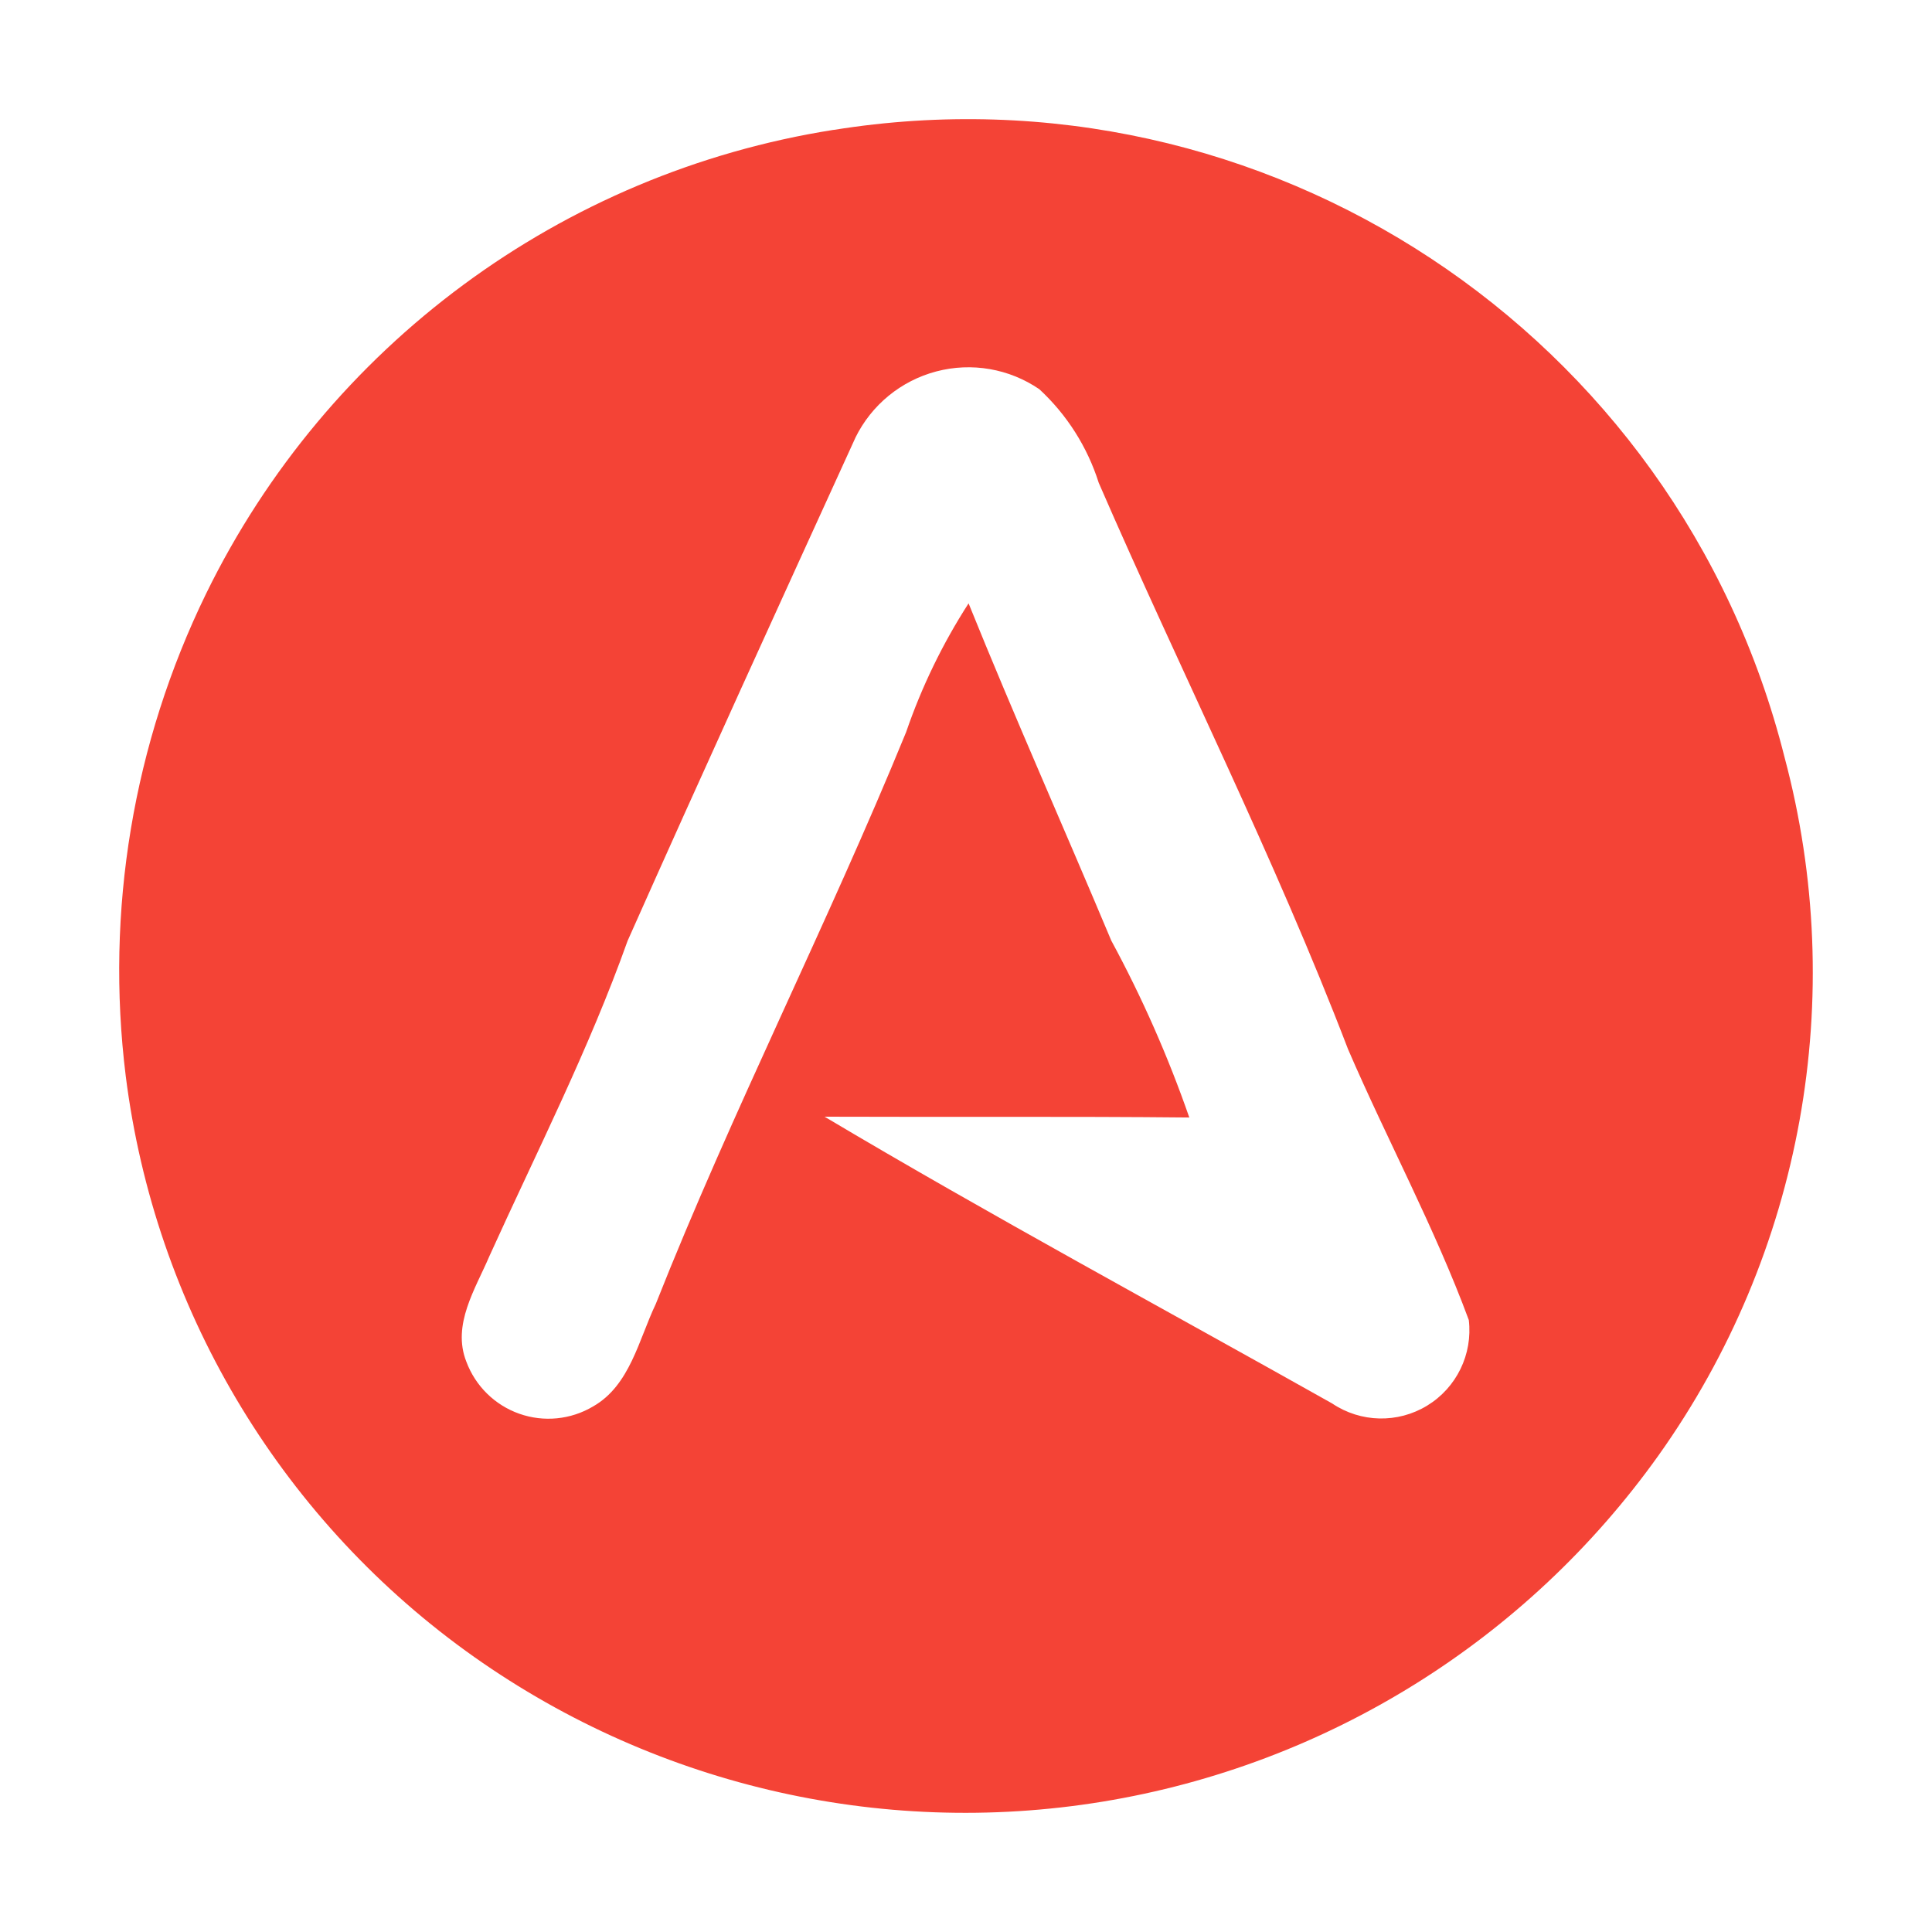
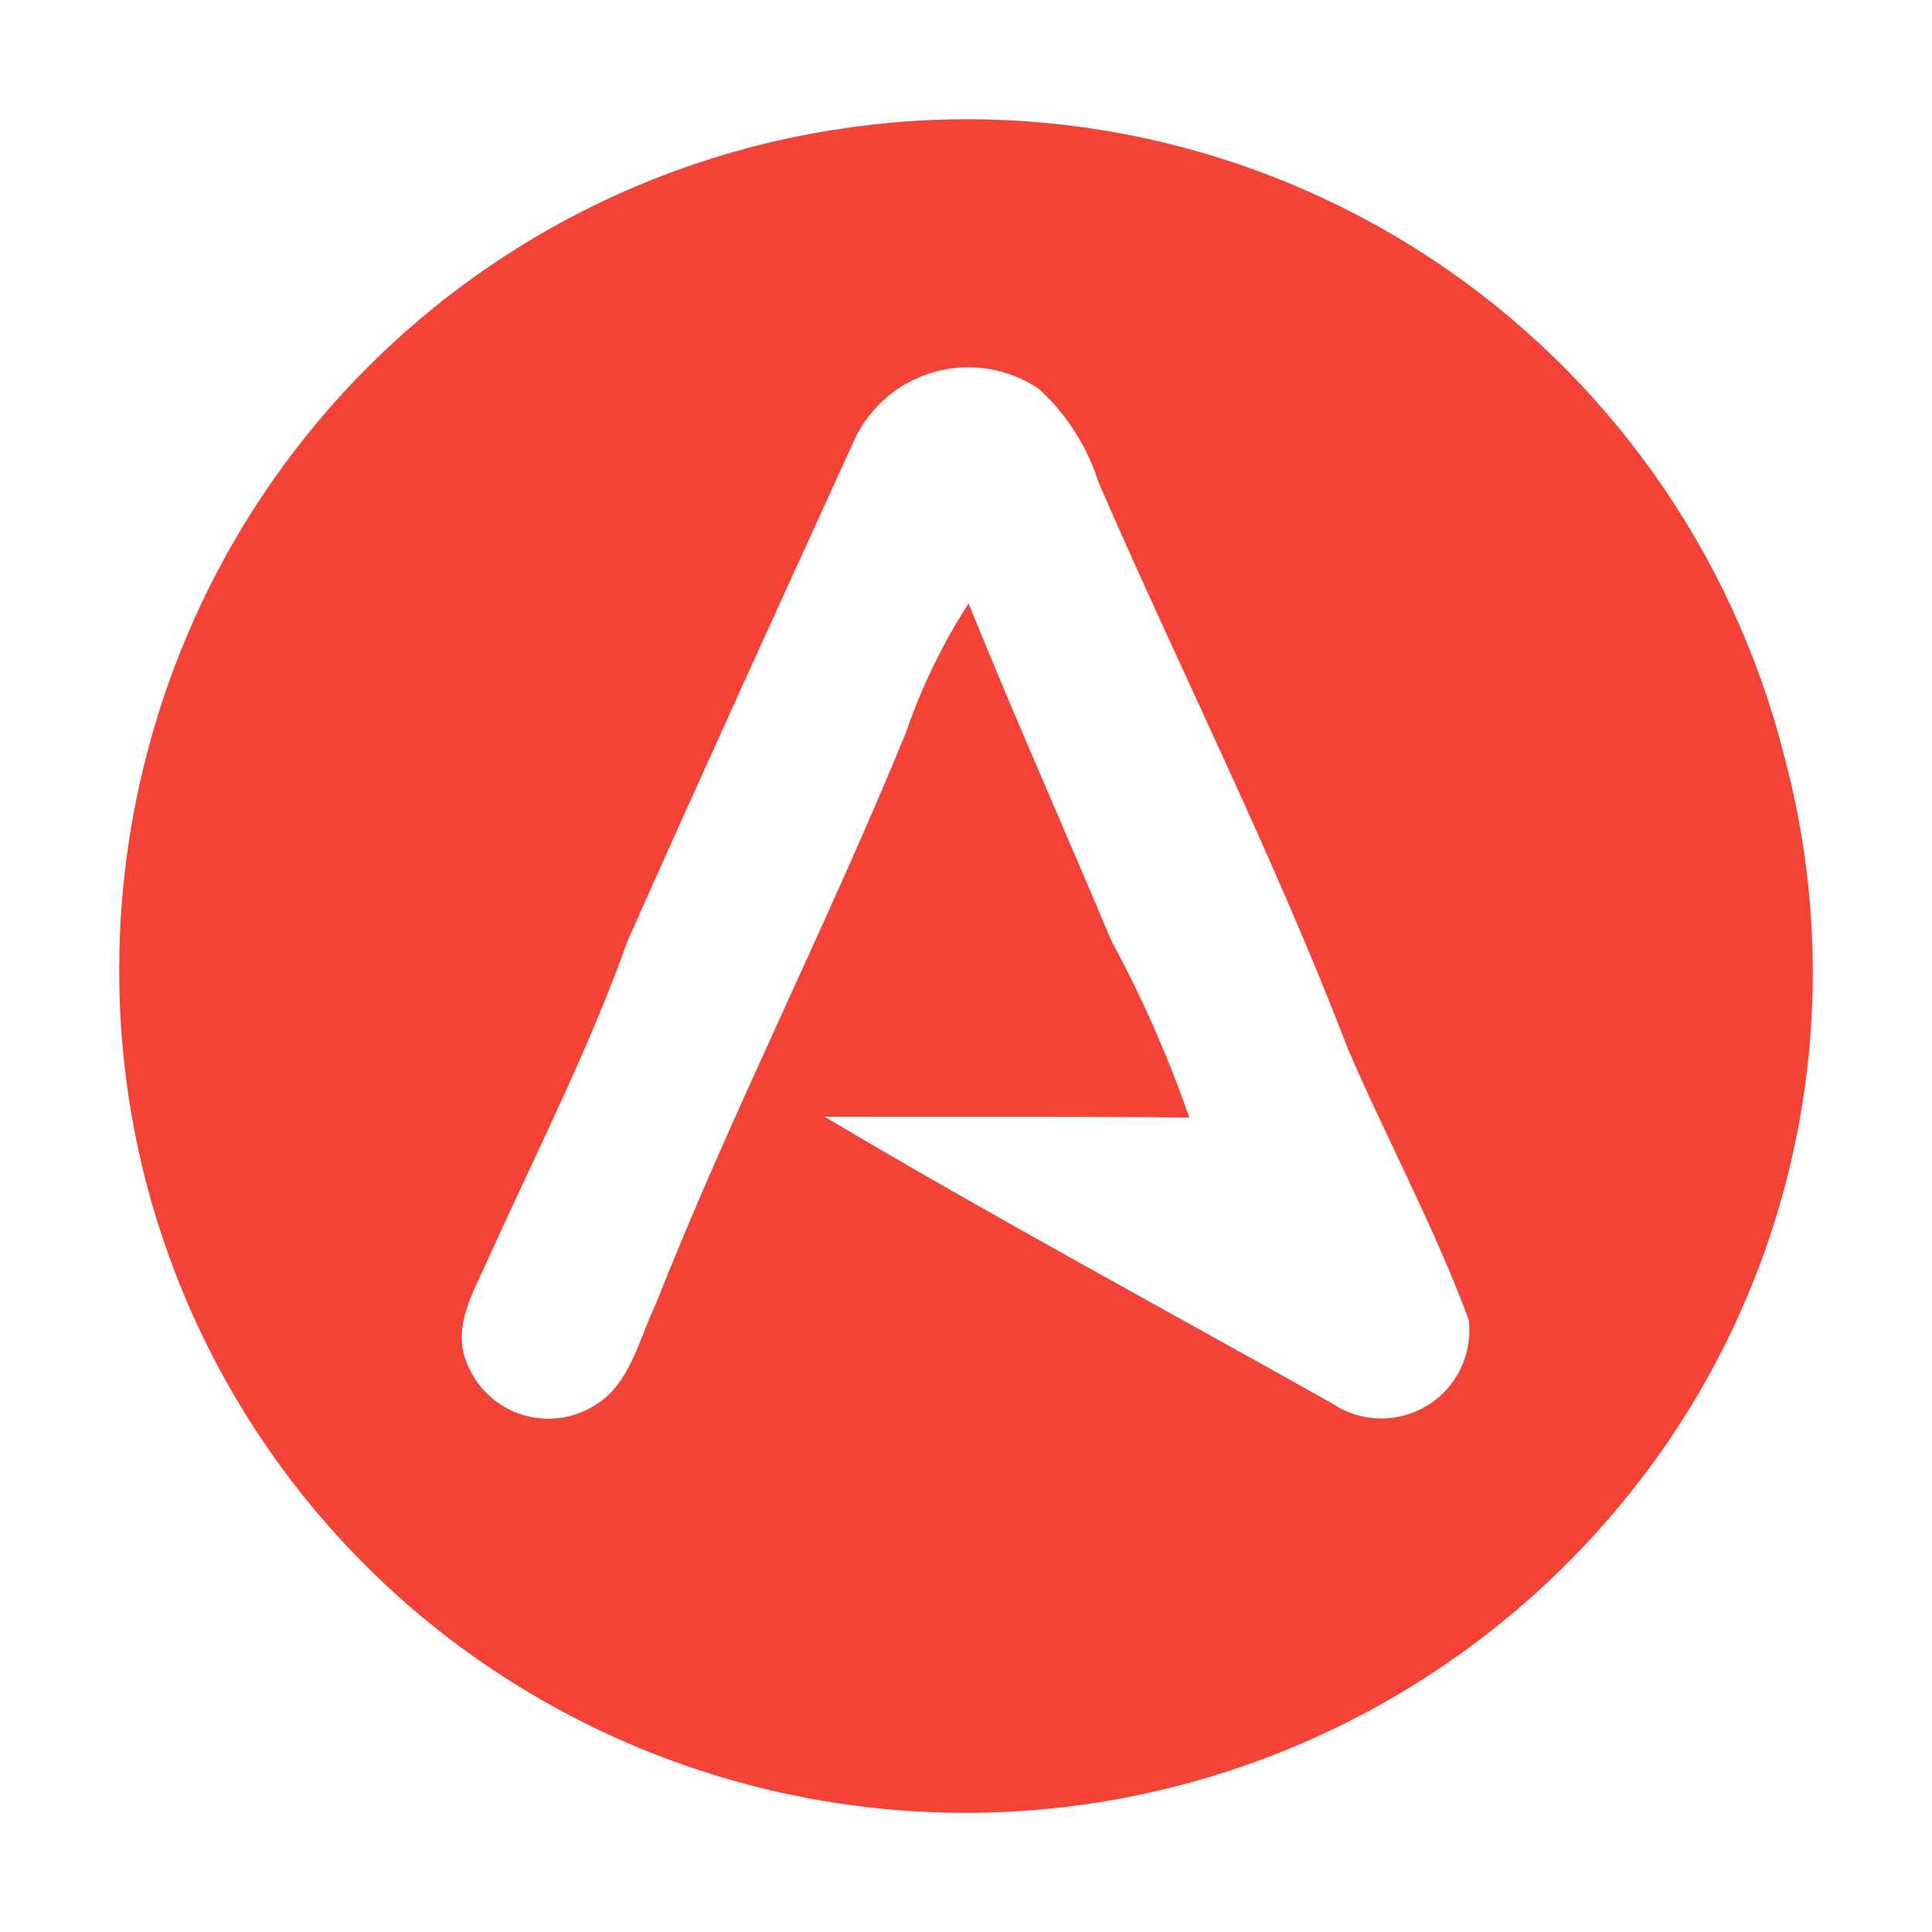
- <svg xmlns="http://www.w3.org/2000/svg" viewBox="0 0 24 24" xml:space="preserve">
-   <path d="M10.355 1.614a10.469 10.483 0 0 1 11.813 7.792 10.327 10.34 0 0 1-1.565 8.673 10.583 10.597 0 0 1-14.819 2.428 10.416 10.43 0 0 1-4.222-7.14 10.641 10.656 0 0 1 .999-5.994 10.498 10.512 0 0 1 7.795-5.76m.27 3.825c-.949 2.08-1.9 4.16-2.83 6.25-.479 1.345-1.127 2.615-1.716 3.915-.174.408-.468.853-.287 1.312a1.088 1.09 0 0 0 1.575.556c.458-.261.566-.828.778-1.272.952-2.405 2.13-4.708 3.11-7.104a7.356 7.366 0 0 1 .776-1.6c.568 1.406 1.186 2.791 1.773 4.19a14.819 14.839 0 0 1 .969 2.197c-1.51-.015-3.02-.004-4.531-.01 2.073 1.233 4.202 2.379 6.305 3.562a1.094 1.095 0 0 0 1.698-1.036c-.425-1.15-1.014-2.237-1.5-3.364-.917-2.393-2.076-4.685-3.097-7.036a2.685 2.689 0 0 0-.738-1.163 1.564 1.566 0 0 0-2.285.602z" fill="#f44336" />
+ <svg xmlns="http://www.w3.org/2000/svg" viewBox="0 0 24 24">
+   <path d="M10.355 1.614C12.941 1.198 15.588 1.768 17.775 3.21C19.961 4.652 21.529 6.863 22.168 9.406C22.561 10.878 22.625 12.418 22.355 13.918C22.084 15.417 21.486 16.838 20.603 18.079C19.792 19.216 18.765 20.182 17.58 20.92C16.395 21.659 15.075 22.155 13.698 22.381C12.321 22.606 10.912 22.557 9.554 22.235C8.196 21.914 6.915 21.326 5.784 20.507C4.63 19.669 3.66 18.604 2.933 17.375C2.207 16.147 1.74 14.783 1.562 13.367C1.307 11.314 1.654 9.232 2.561 7.373C3.303 5.857 4.398 4.541 5.755 3.539C7.112 2.536 8.69 1.876 10.356 1.613M10.626 5.438C9.677 7.518 8.726 9.598 7.796 11.688C7.317 13.033 6.669 14.303 6.08 15.603C5.906 16.011 5.612 16.456 5.793 16.915C5.849 17.064 5.936 17.2 6.05 17.312C6.164 17.424 6.301 17.509 6.451 17.562C6.601 17.615 6.761 17.634 6.919 17.619C7.078 17.603 7.231 17.552 7.368 17.471C7.826 17.21 7.934 16.643 8.146 16.199C9.098 13.794 10.276 11.491 11.256 9.095C11.449 8.532 11.71 7.995 12.032 7.495C12.6 8.901 13.218 10.286 13.805 11.685C14.187 12.39 14.511 13.125 14.774 13.882C13.264 13.867 11.754 13.878 10.243 13.872C12.316 15.105 14.445 16.251 16.548 17.434C16.722 17.551 16.925 17.616 17.134 17.621C17.344 17.625 17.55 17.57 17.729 17.461C17.908 17.352 18.052 17.194 18.143 17.005C18.235 16.817 18.27 16.606 18.246 16.398C17.821 15.248 17.232 14.161 16.746 13.034C15.829 10.641 14.67 8.349 13.649 5.998C13.508 5.553 13.254 5.152 12.911 4.835C12.726 4.709 12.516 4.623 12.295 4.585C12.074 4.547 11.848 4.557 11.631 4.614C11.415 4.671 11.213 4.774 11.039 4.916C10.866 5.058 10.725 5.236 10.626 5.437V5.438Z" fill="#F44336" />
</svg>
